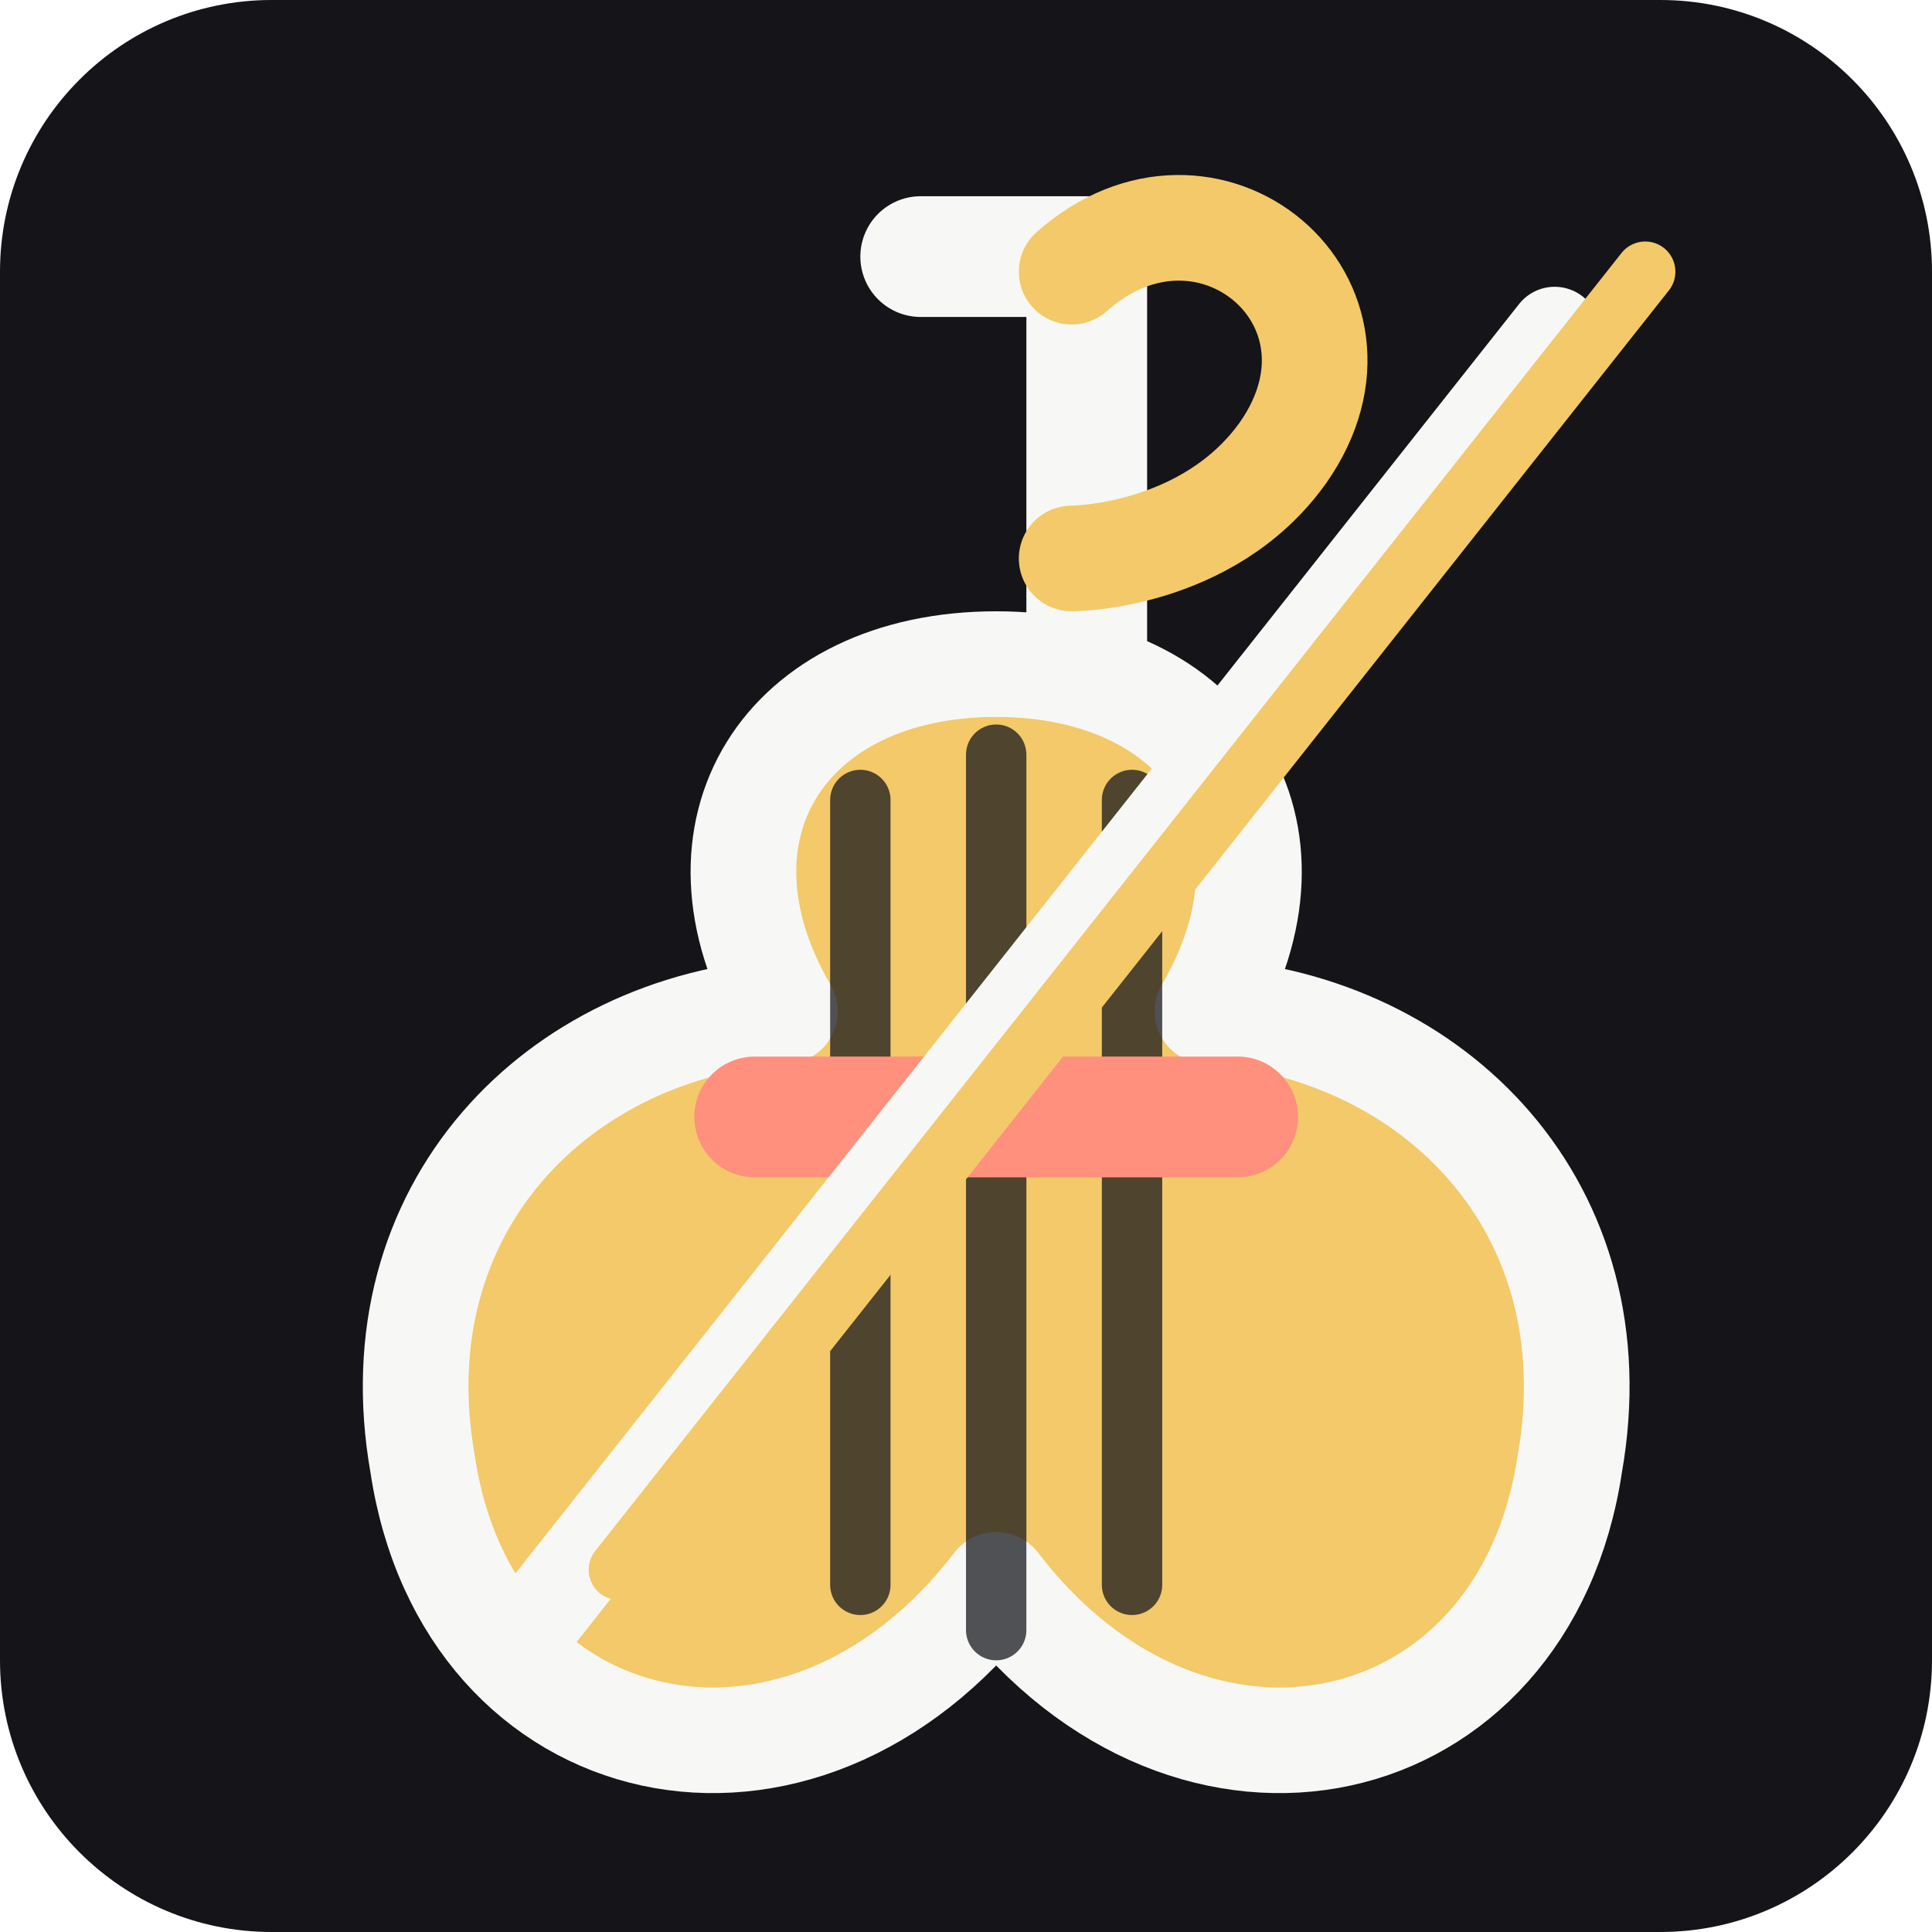
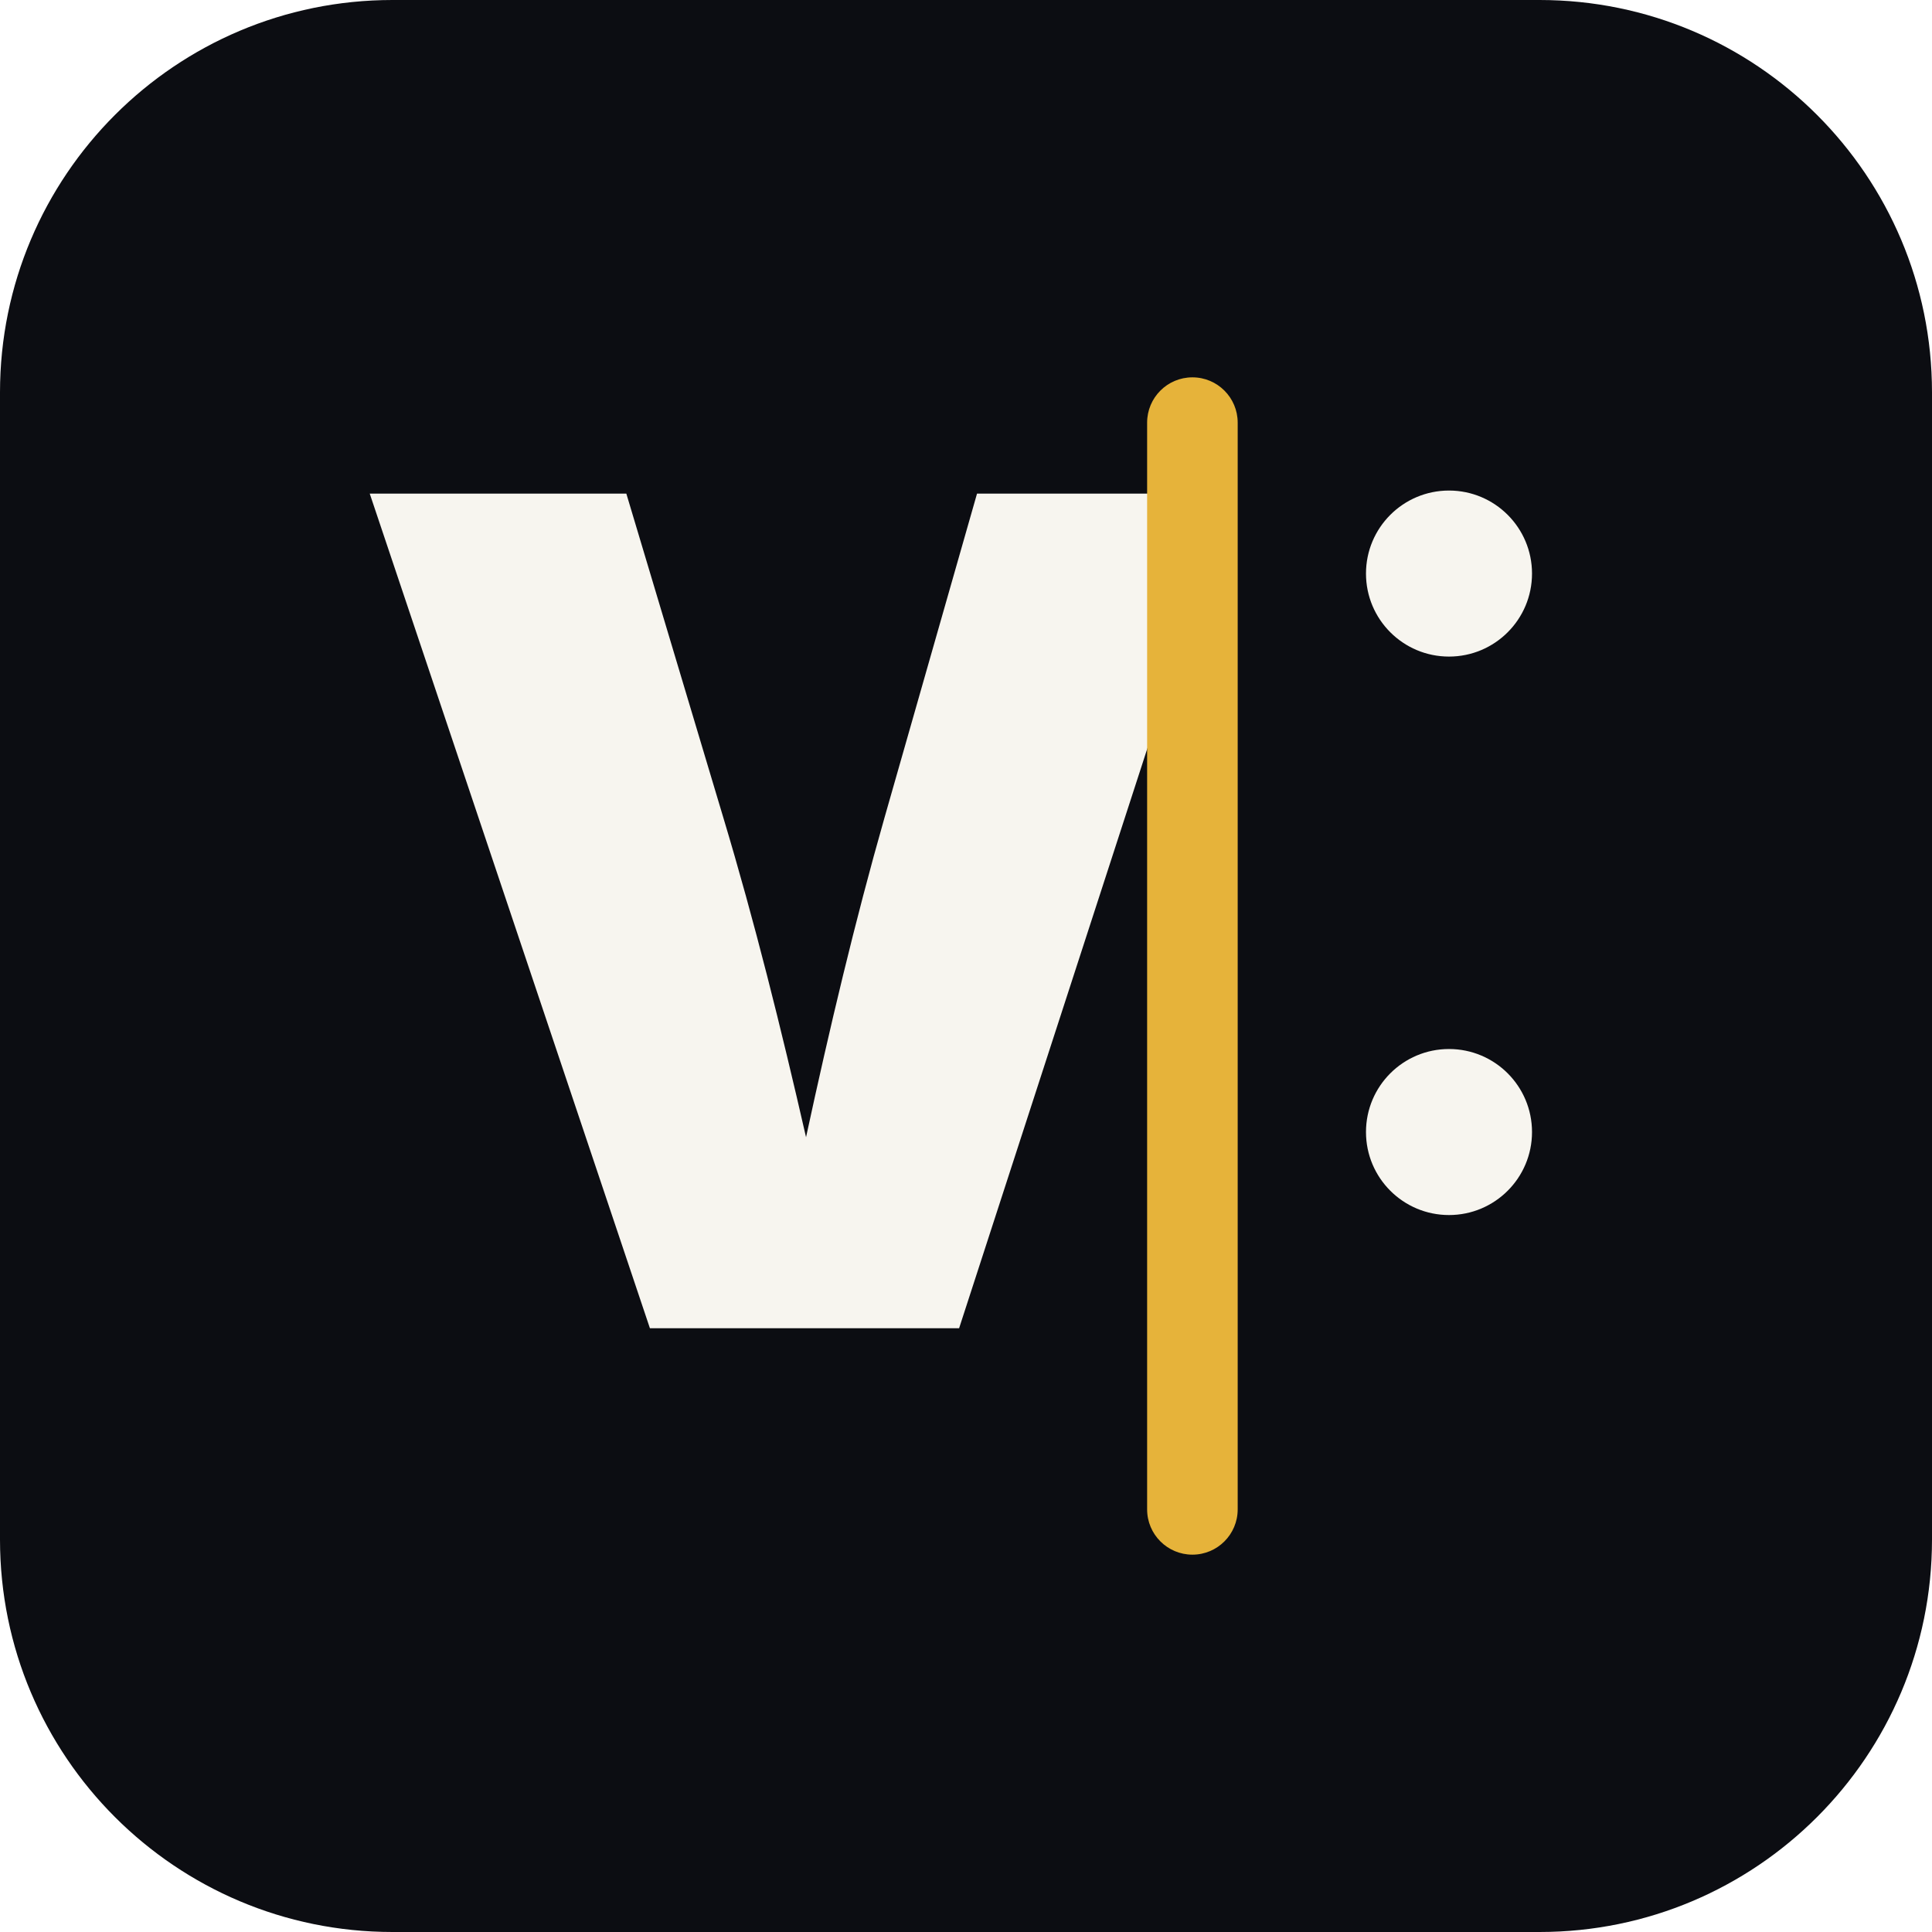
<svg xmlns="http://www.w3.org/2000/svg" viewBox="0 0 128 128" role="img" aria-label="Violin icon">
-   <rect width="128" height="128" rx="18" fill="#141419" />
-   <path d="M61 17h11v32" fill="none" stroke="#f7f8f5" stroke-width="8" stroke-linecap="round" />
-   <path d="M71 18c9-8 21 2 14 12-5 7-14 7-14 7" fill="none" stroke="#f3c969" stroke-width="7" stroke-linecap="round" />
-   <path d="M66 44c14 0 21 11 14 23 15 1 27 13 24 30-3 20-25 25-38 8-13 17-35 12-38-8-3-17 9-29 24-30-7-12 0-23 14-23Z" fill="#f3c969" stroke="#f7f8f5" stroke-width="7" stroke-linejoin="round" />
-   <path d="M66 50v58M57 53v52M75 53v52" stroke="#0f1016" stroke-width="4" stroke-linecap="round" opacity=".72" />
-   <path d="M50 74h32" stroke="#ff907d" stroke-width="8" stroke-linecap="round" />
-   <path d="M103 22 35 108" stroke="#f7f8f5" stroke-width="6" stroke-linecap="round" />
-   <path d="M109 18 41 104" stroke="#f3c969" stroke-width="4" stroke-linecap="round" />
+   <rect width="128" height="128" rx="26" fill="#0c0d12" />
+   <style>
+     .w { font-family: Inter, Arial, Helvetica, sans-serif; font-weight: 950; fill: #f7f5ef; }
+     .r { font-family: Inter, Arial, Helvetica, sans-serif; font-weight: 950; fill: #d76d86; }
+   </style>
+   <text x="53" y="88" text-anchor="middle" font-size="76" class="w">V</text>
+   <rect x="76" y="25" width="6" height="78" rx="3" fill="#e6b33a" />
+   <circle cx="96" cy="38" r="5.5" fill="#f7f5ef" />
+   <circle cx="96" cy="75" r="5.5" fill="#f7f5ef" />
</svg>
